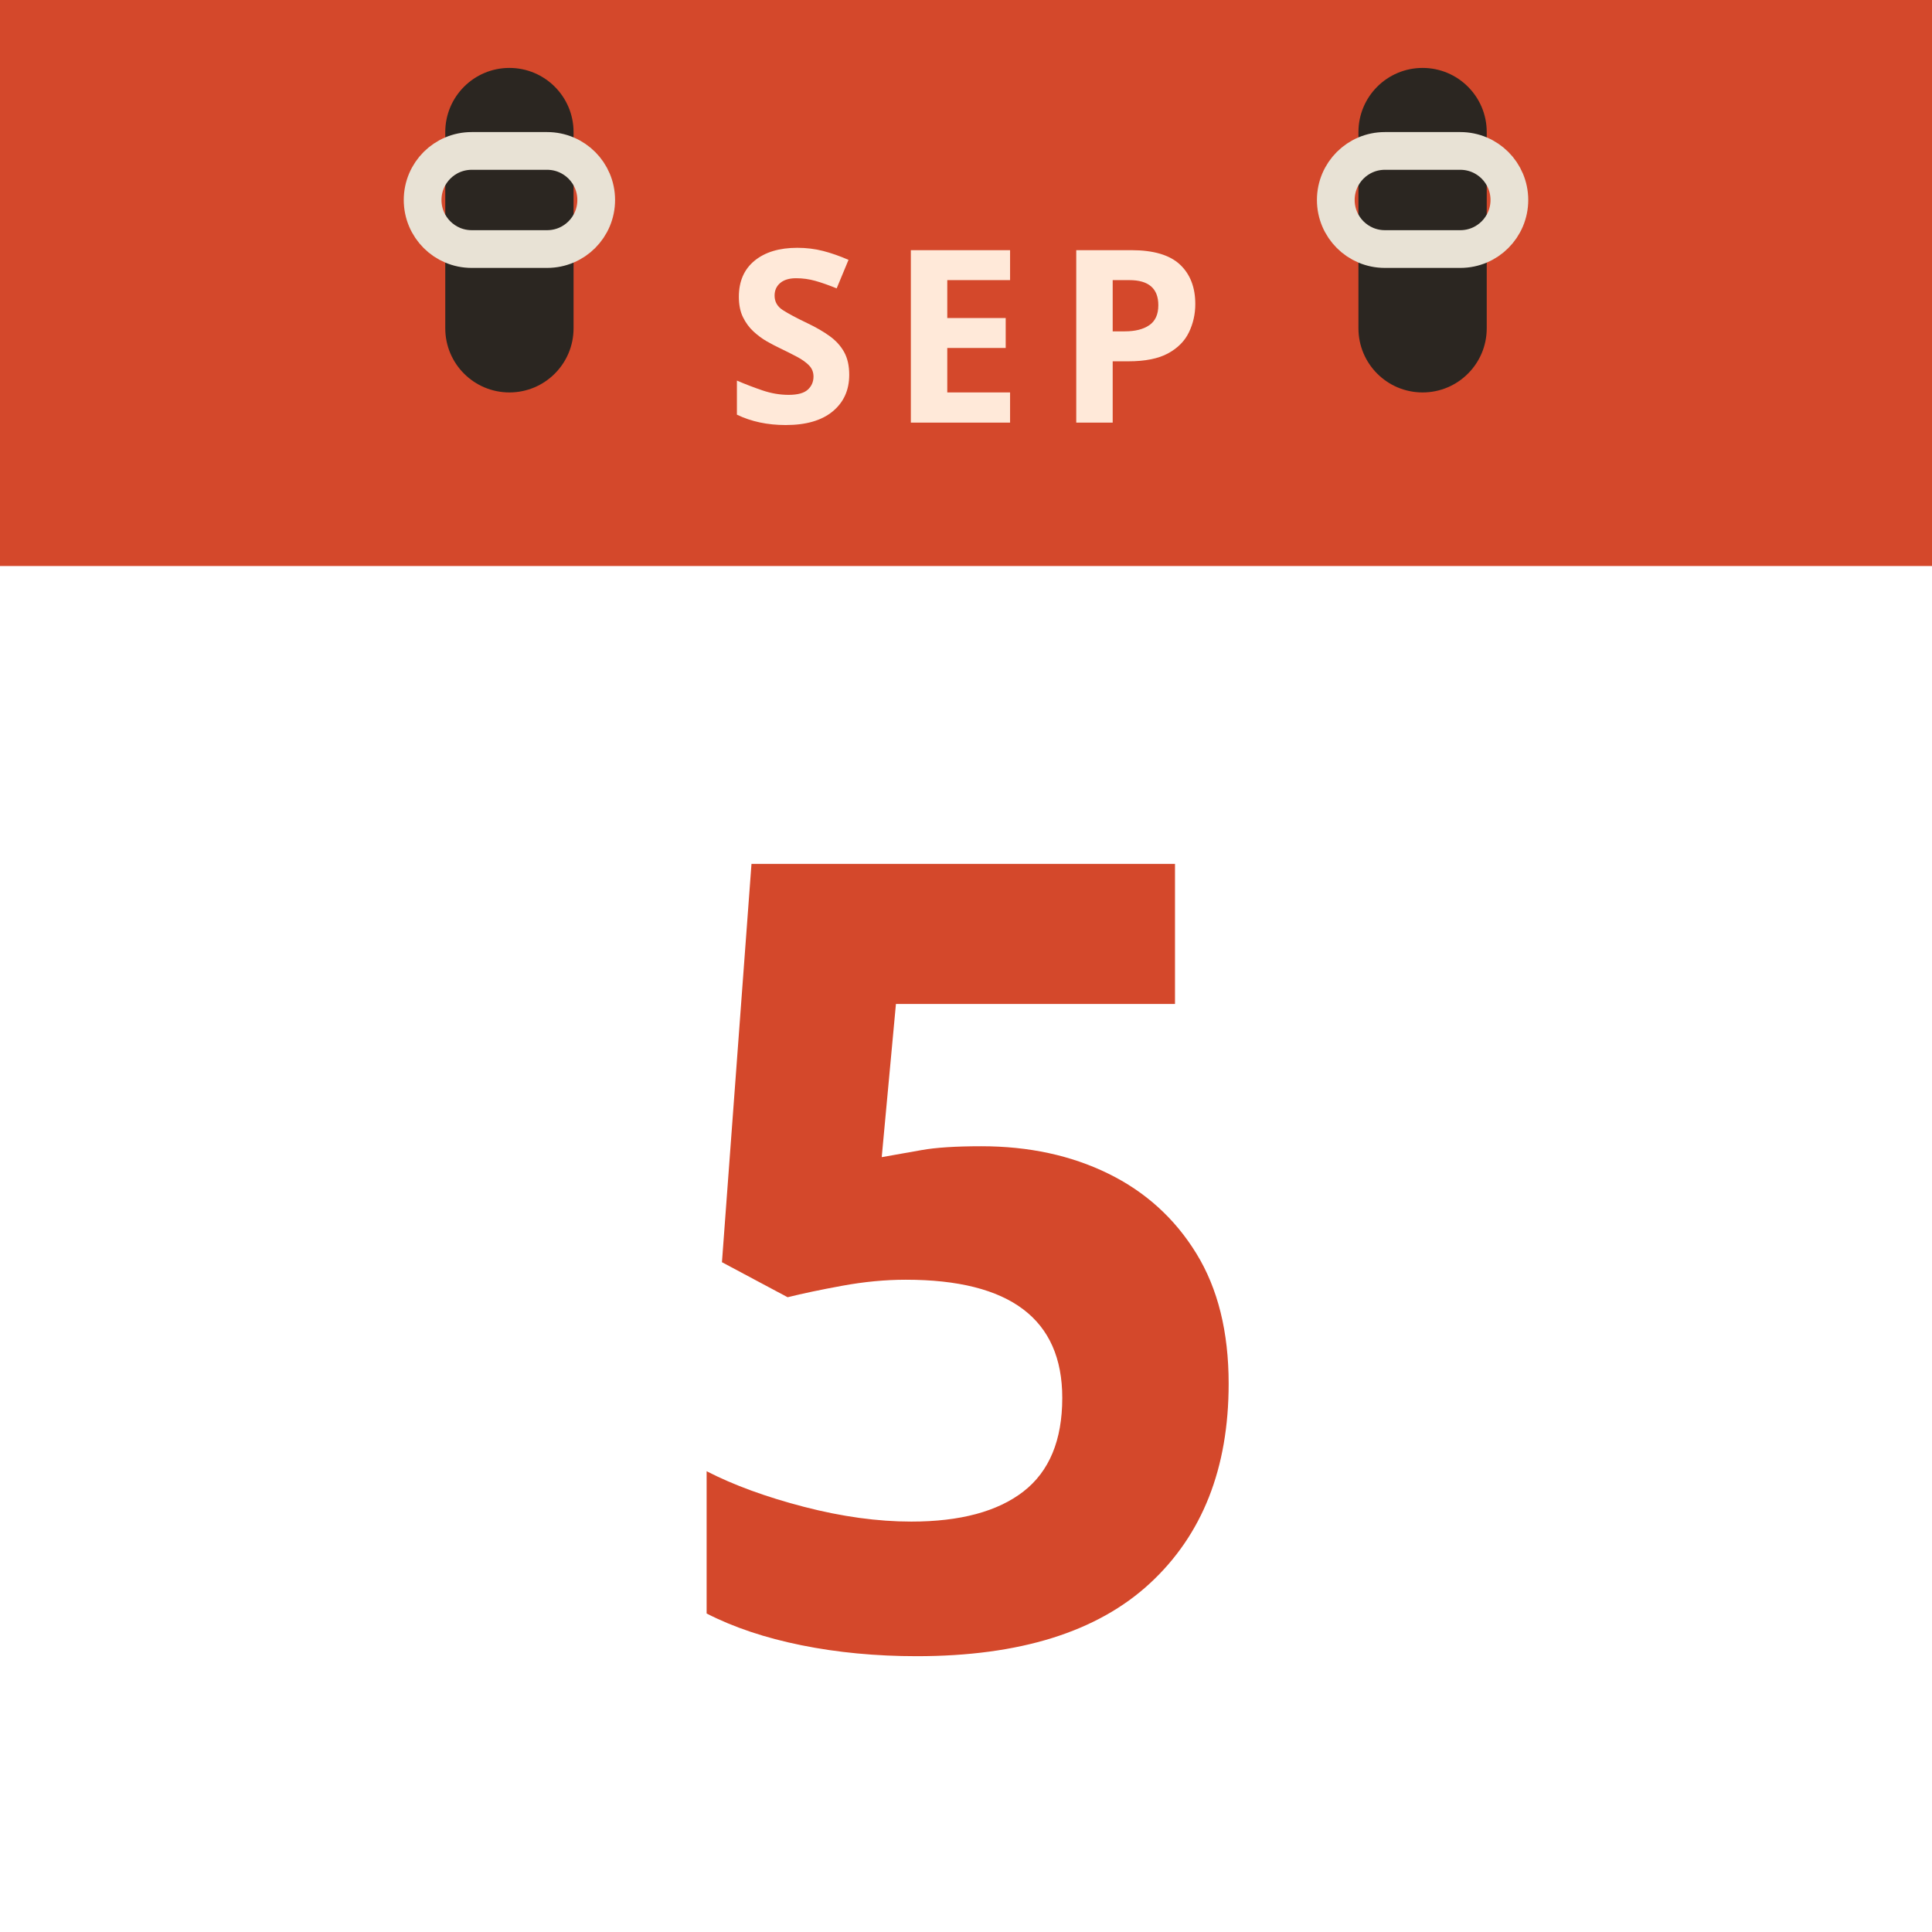
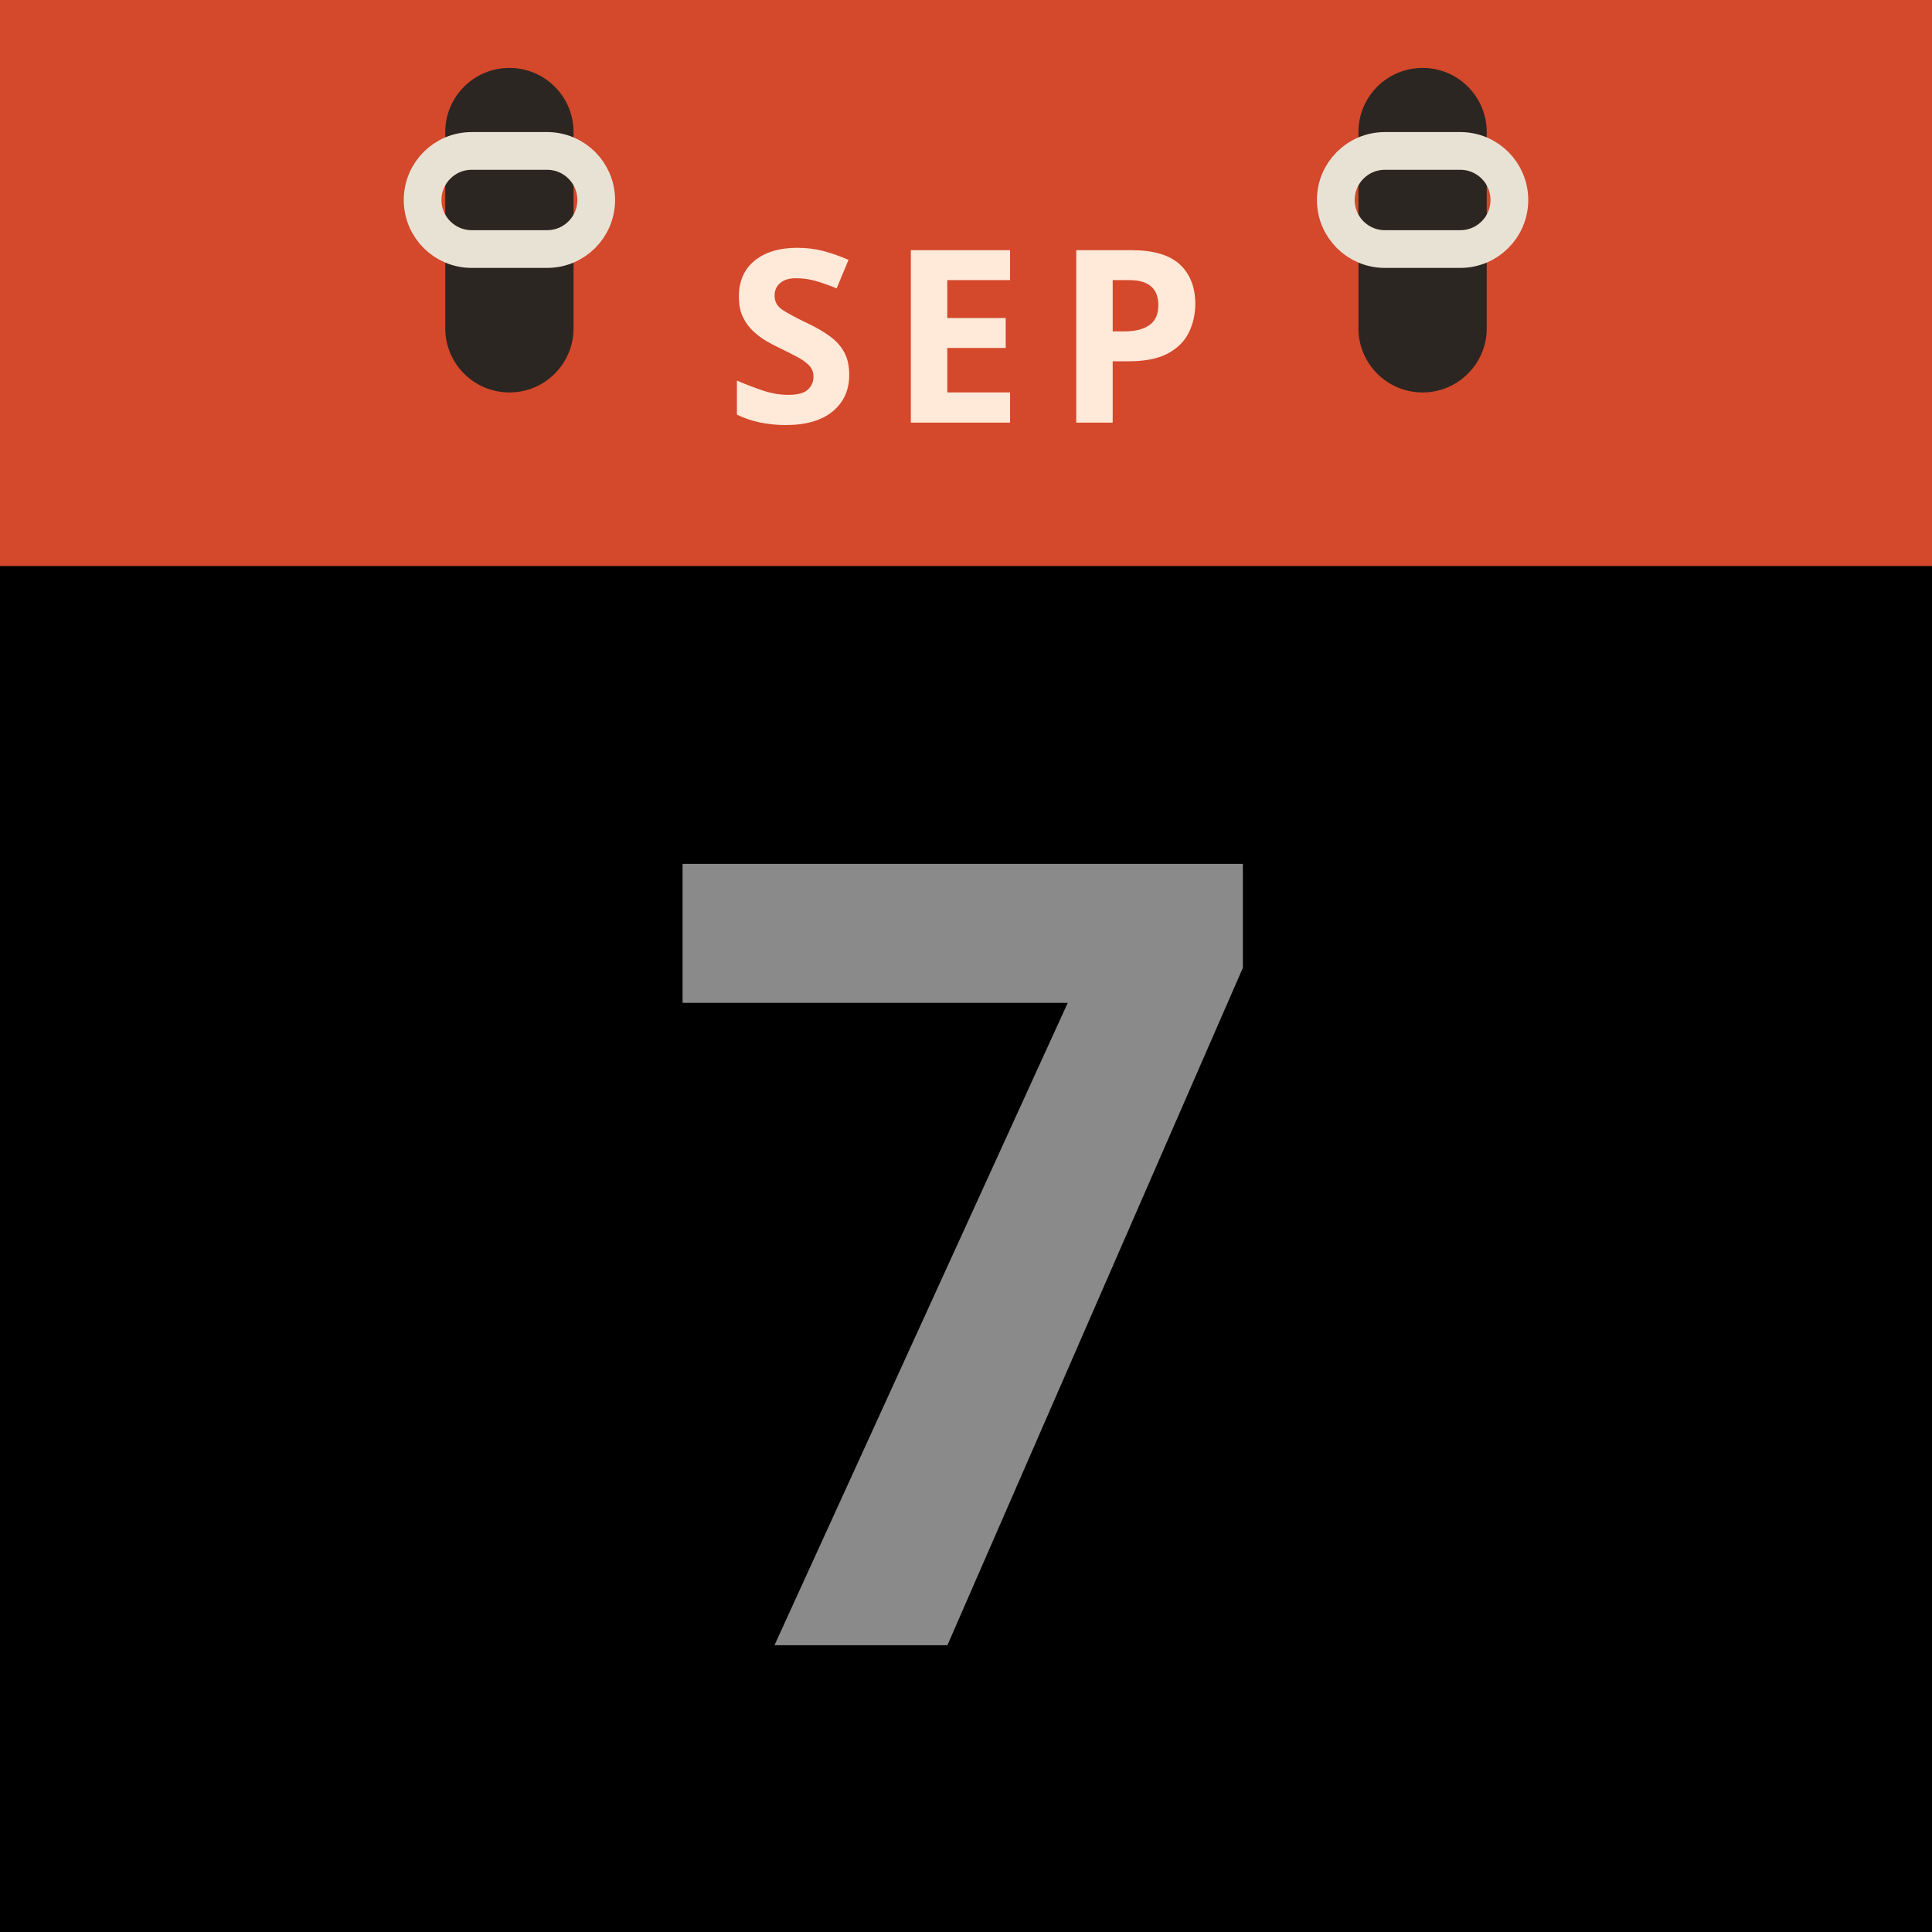
<svg xmlns="http://www.w3.org/2000/svg" viewBox="0 0 512 512">
+   <rect width="512" height="512" fill="#000000" />
  <rect width="512" height="150" fill="#d4482b" />
  <rect x="118" y="18" width="34" height="86" rx="17" fill="#2b2621" />
  <rect x="360" y="18" width="34" height="86" rx="17" fill="#2b2621" />
  <rect x="112" y="40" width="46" height="26" rx="13" fill="none" stroke="#e8e2d5" stroke-width="10" />
  <rect x="354" y="40" width="46" height="26" rx="13" fill="none" stroke="#e8e2d5" stroke-width="10" />
  <text x="256" y="112" text-anchor="middle" font-family="Arial Black, sans-serif" font-size="64" font-weight="900" fill="#ffe9d9" letter-spacing="8">SEP</text>
-   <text x="256" y="436" text-anchor="middle" font-family="Arial Black, sans-serif" font-size="290" font-weight="900" fill="#d4482b">5</text>
+   <text x="256" y="436" text-anchor="middle" font-family="Arial Black, sans-serif" font-size="290" font-weight="900" fill="#8a8a8a">7</text>
</svg>
